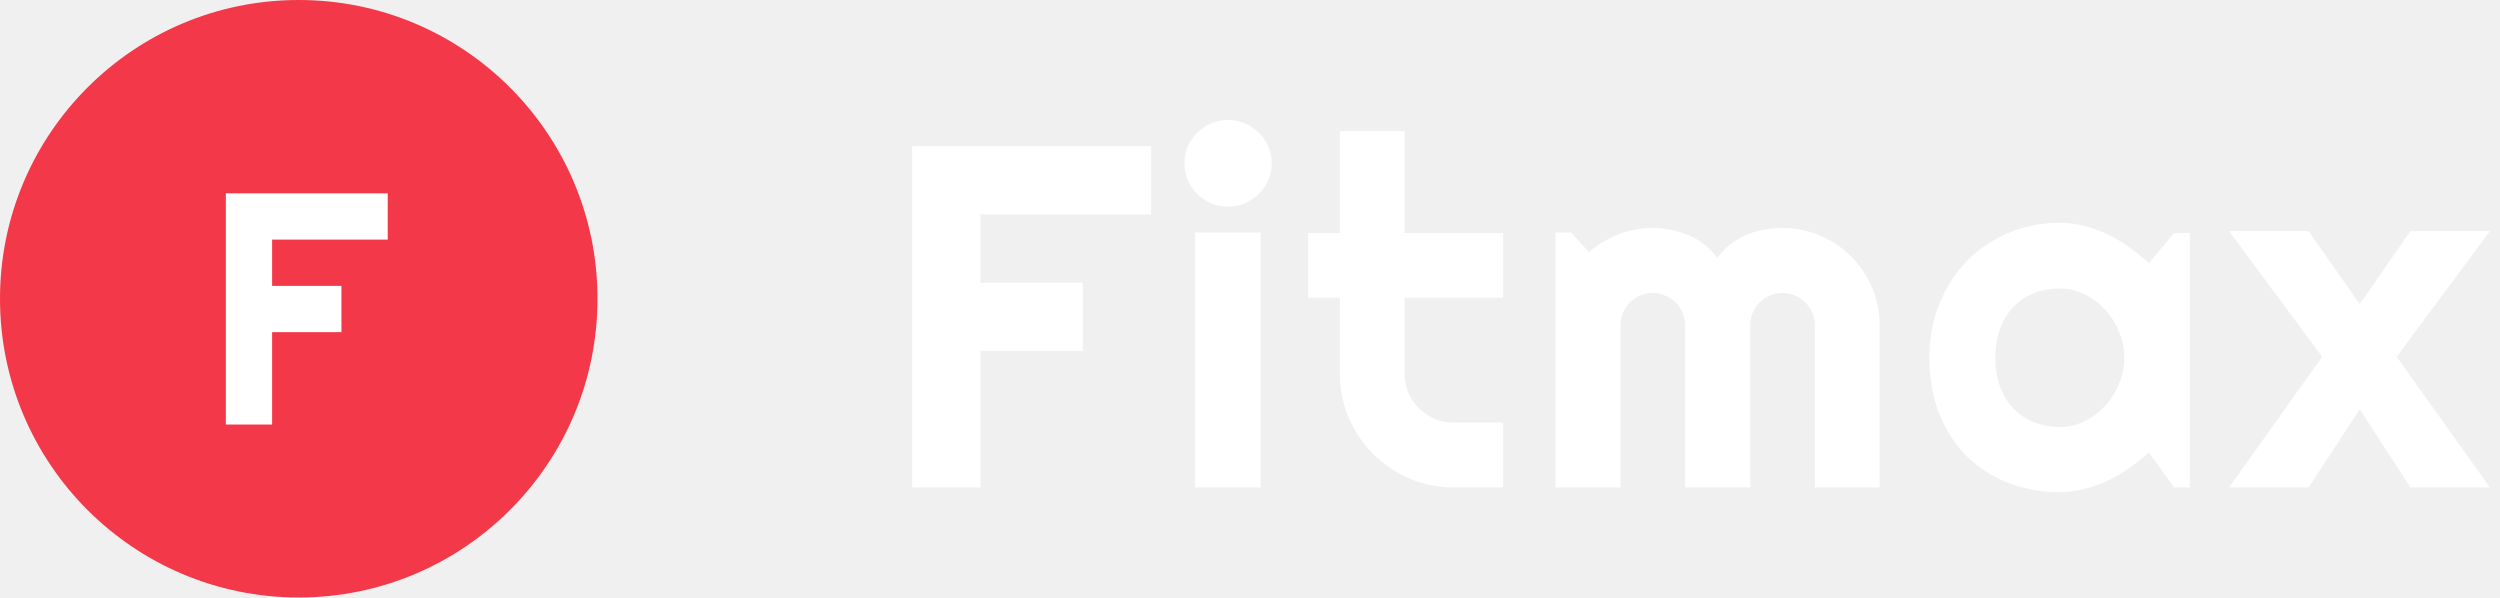
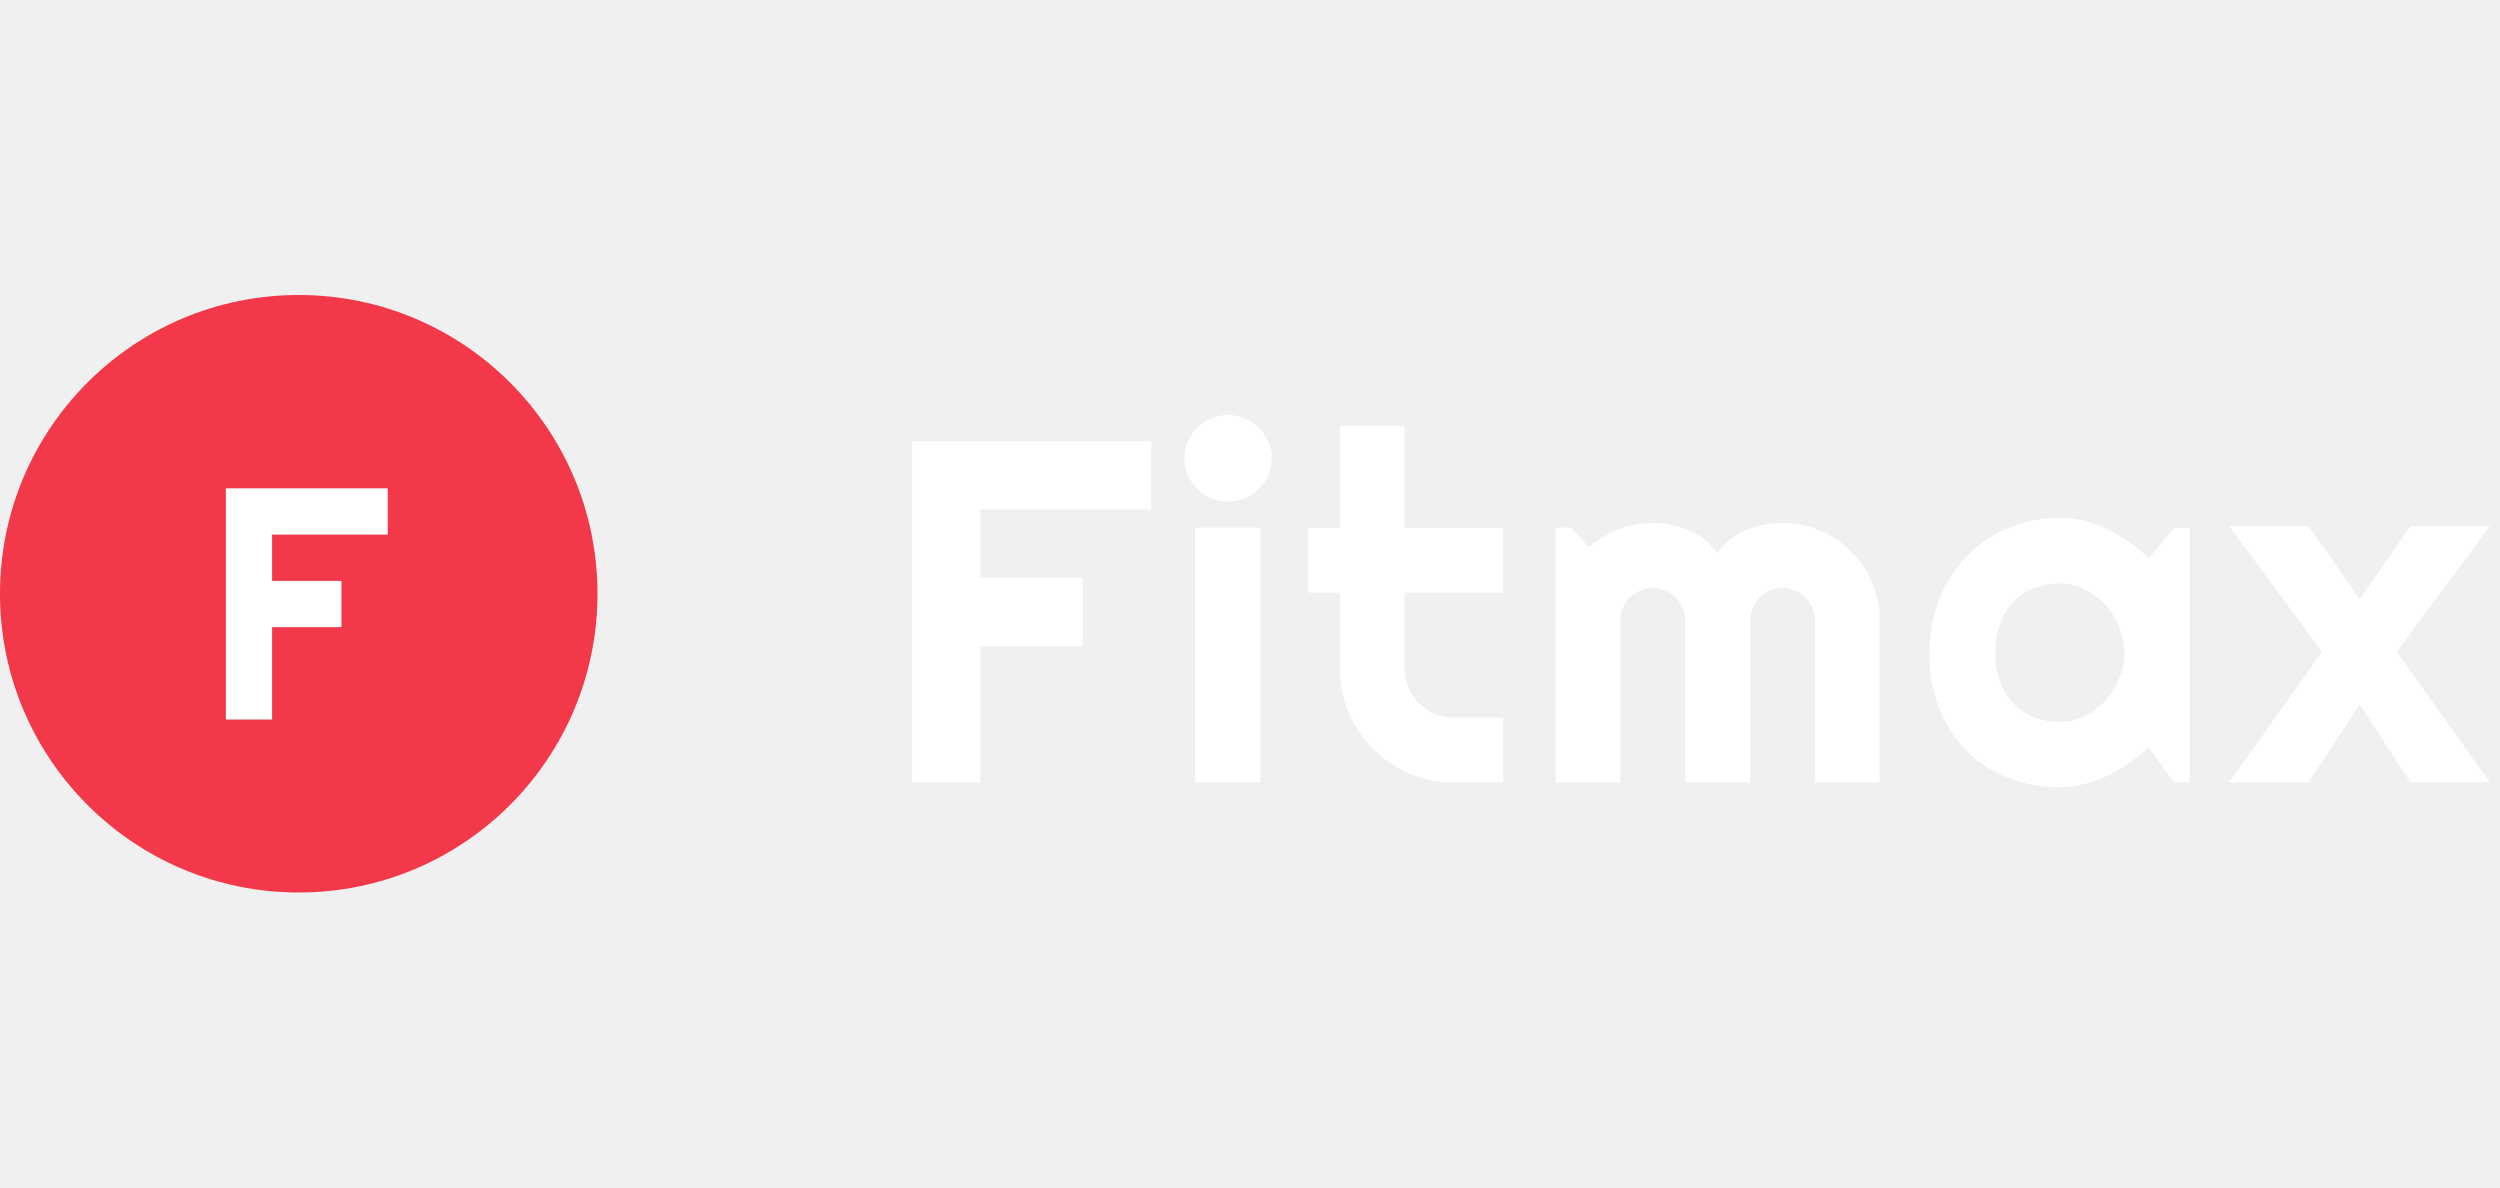
- <svg xmlns="http://www.w3.org/2000/svg" width="159" height="38" viewBox="0 0 159 38" fill="none">
+ <svg xmlns="http://www.w3.org/2000/svg" width="80" height="38" viewBox="0 0 159 38" fill="none">
  <path d="M62.357 31H58.013V9.294H73.21V13.638H62.357V17.982H68.866V22.327H62.357V31Z" fill="white" />
  <path d="M80.886 10.384C80.886 10.767 80.81 11.126 80.659 11.459C80.517 11.791 80.321 12.084 80.068 12.336C79.816 12.579 79.518 12.775 79.175 12.927C78.842 13.068 78.484 13.139 78.101 13.139C77.717 13.139 77.354 13.068 77.011 12.927C76.678 12.775 76.385 12.579 76.133 12.336C75.891 12.084 75.694 11.791 75.543 11.459C75.401 11.126 75.331 10.767 75.331 10.384C75.331 10.01 75.401 9.657 75.543 9.324C75.694 8.981 75.891 8.688 76.133 8.446C76.385 8.194 76.678 7.997 77.011 7.856C77.354 7.705 77.717 7.629 78.101 7.629C78.484 7.629 78.842 7.705 79.175 7.856C79.518 7.997 79.816 8.194 80.068 8.446C80.321 8.688 80.517 8.981 80.659 9.324C80.81 9.657 80.886 10.01 80.886 10.384ZM80.174 31H76.012V14.789H80.174V31Z" fill="white" />
  <path d="M92.466 31C91.467 31 90.529 30.813 89.651 30.44C88.773 30.056 88.001 29.537 87.335 28.881C86.679 28.215 86.159 27.443 85.776 26.565C85.403 25.687 85.216 24.748 85.216 23.75V18.936H83.203V14.819H85.216V8.34H89.333V14.819H95.6V18.936H89.333V23.75C89.333 24.183 89.414 24.592 89.575 24.976C89.737 25.349 89.959 25.677 90.241 25.959C90.524 26.242 90.857 26.469 91.24 26.641C91.624 26.802 92.032 26.883 92.466 26.883H95.6V31H92.466Z" fill="white" />
  <path d="M119.547 31H115.43V20.707C115.43 20.424 115.374 20.157 115.263 19.905C115.162 19.652 115.016 19.43 114.824 19.239C114.632 19.047 114.41 18.901 114.158 18.8C113.906 18.689 113.639 18.633 113.356 18.633C113.073 18.633 112.806 18.689 112.554 18.8C112.312 18.901 112.095 19.047 111.903 19.239C111.721 19.43 111.575 19.652 111.464 19.905C111.363 20.157 111.312 20.424 111.312 20.707V31H107.18V20.707C107.18 20.424 107.125 20.157 107.014 19.905C106.913 19.652 106.766 19.43 106.575 19.239C106.383 19.047 106.161 18.901 105.909 18.8C105.656 18.689 105.389 18.633 105.106 18.633C104.824 18.633 104.556 18.689 104.304 18.8C104.062 18.901 103.845 19.047 103.653 19.239C103.472 19.43 103.325 19.652 103.214 19.905C103.113 20.157 103.063 20.424 103.063 20.707V31H98.931V14.789H99.93L101.05 16.03C101.625 15.545 102.256 15.172 102.942 14.91C103.638 14.637 104.36 14.501 105.106 14.501C105.863 14.501 106.6 14.642 107.316 14.925C108.043 15.207 108.679 15.697 109.224 16.393C109.476 16.05 109.764 15.757 110.086 15.515C110.409 15.273 110.747 15.076 111.101 14.925C111.464 14.773 111.837 14.668 112.221 14.607C112.604 14.536 112.983 14.501 113.356 14.501C114.214 14.501 115.016 14.662 115.763 14.985C116.52 15.308 117.175 15.752 117.73 16.317C118.296 16.872 118.74 17.528 119.062 18.285C119.385 19.042 119.547 19.849 119.547 20.707V31Z" fill="white" />
  <path d="M139.271 31H138.272L136.667 28.775C136.274 29.128 135.855 29.461 135.411 29.774C134.977 30.077 134.518 30.344 134.034 30.576C133.549 30.798 133.05 30.975 132.535 31.106C132.031 31.237 131.516 31.303 130.991 31.303C129.851 31.303 128.776 31.111 127.767 30.727C126.768 30.344 125.89 29.789 125.133 29.062C124.387 28.326 123.796 27.428 123.362 26.368C122.928 25.309 122.711 24.103 122.711 22.75C122.711 21.489 122.928 20.334 123.362 19.284C123.796 18.225 124.387 17.316 125.133 16.56C125.89 15.803 126.768 15.217 127.767 14.804C128.776 14.38 129.851 14.168 130.991 14.168C131.516 14.168 132.036 14.234 132.55 14.365C133.065 14.496 133.564 14.678 134.049 14.91C134.533 15.142 134.992 15.414 135.426 15.727C135.87 16.04 136.284 16.378 136.667 16.741L138.272 14.819H139.271V31ZM135.108 22.75C135.108 22.185 134.997 21.64 134.775 21.116C134.563 20.581 134.271 20.112 133.897 19.708C133.524 19.294 133.085 18.966 132.581 18.724C132.086 18.472 131.556 18.346 130.991 18.346C130.426 18.346 129.891 18.442 129.387 18.633C128.892 18.825 128.458 19.108 128.085 19.481C127.722 19.854 127.434 20.319 127.222 20.873C127.01 21.419 126.904 22.044 126.904 22.75C126.904 23.457 127.01 24.088 127.222 24.643C127.434 25.188 127.722 25.647 128.085 26.02C128.458 26.393 128.892 26.676 129.387 26.868C129.891 27.059 130.426 27.155 130.991 27.155C131.556 27.155 132.086 27.034 132.581 26.792C133.085 26.54 133.524 26.212 133.897 25.808C134.271 25.394 134.563 24.925 134.775 24.4C134.997 23.866 135.108 23.316 135.108 22.75Z" fill="white" />
  <path d="M158.359 31H153.304L150.08 26.035L146.825 31H141.77L147.688 22.69L141.77 14.698H146.825L150.08 19.345L153.304 14.698H158.359L152.426 22.69L158.359 31Z" fill="white" />
  <path d="M38 19C38 29.493 29.493 38 19 38C8.507 38 0 29.493 0 19C0 8.507 8.507 0 19 0C29.493 0 38 8.507 38 19Z" fill="#F23849" />
  <path d="M17.307 27H14.364V12.296H24.659V15.239H17.307V18.182H21.716V21.125H17.307V27Z" fill="white" />
</svg>
